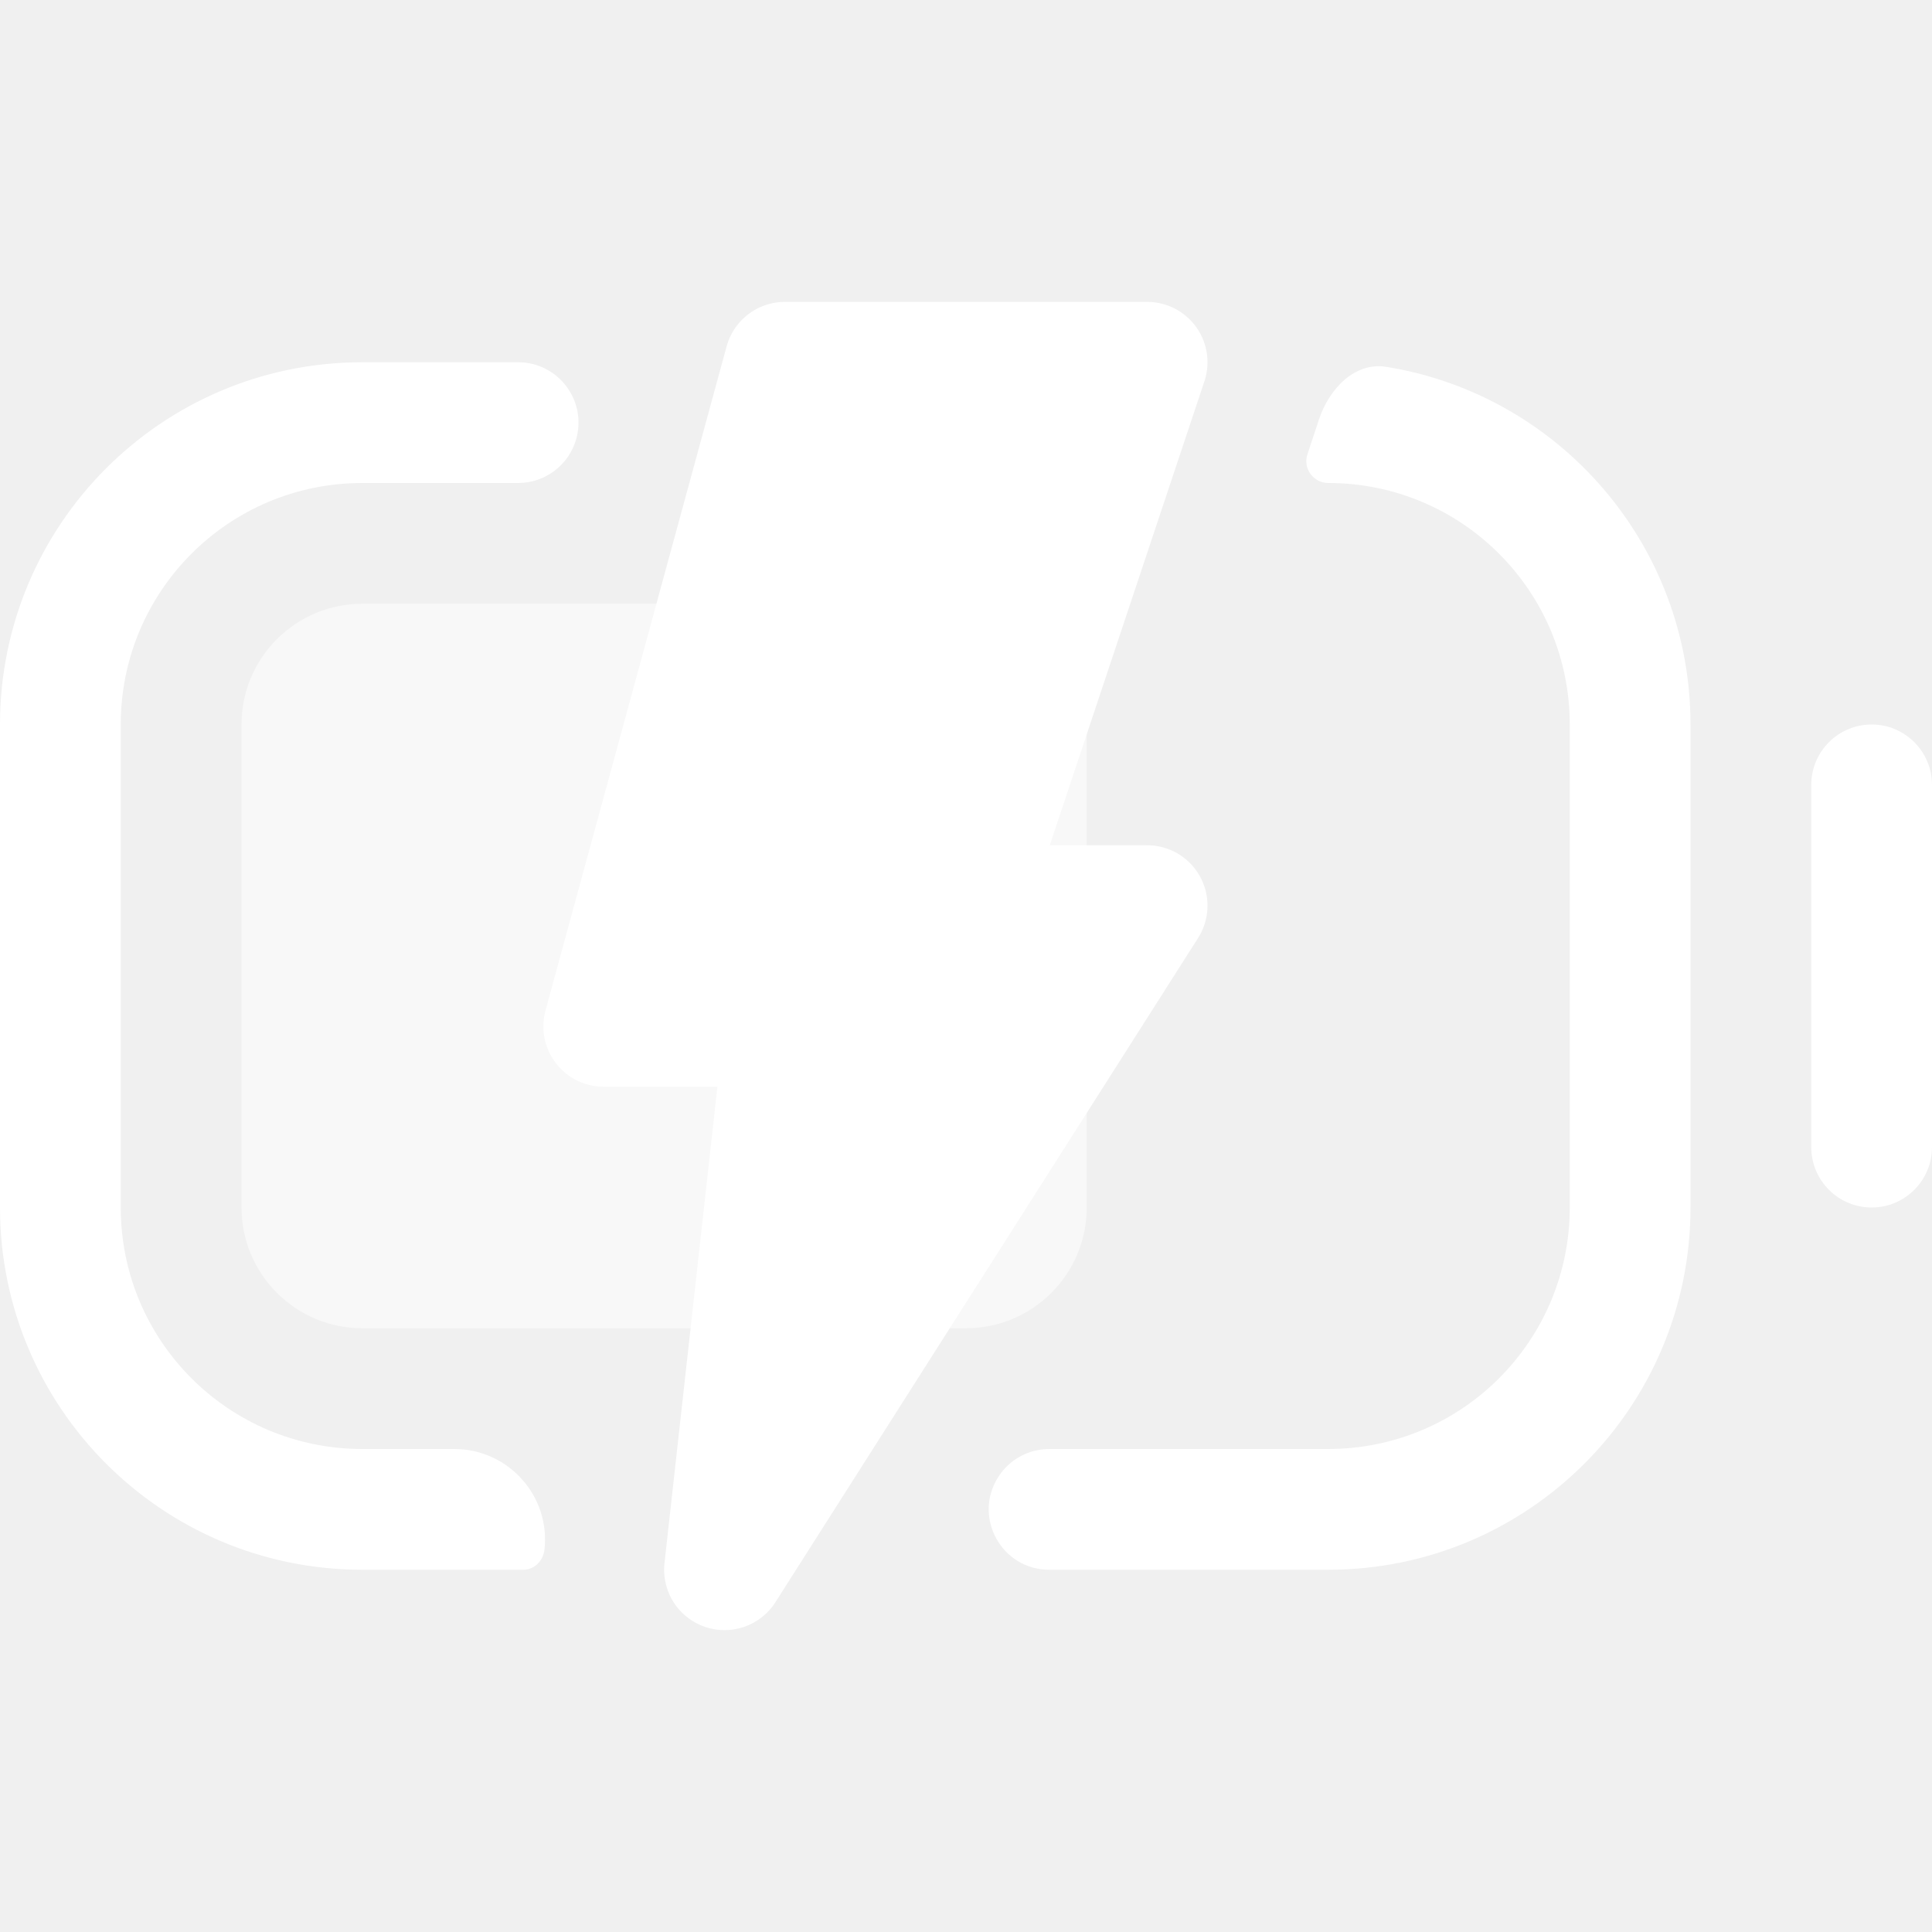
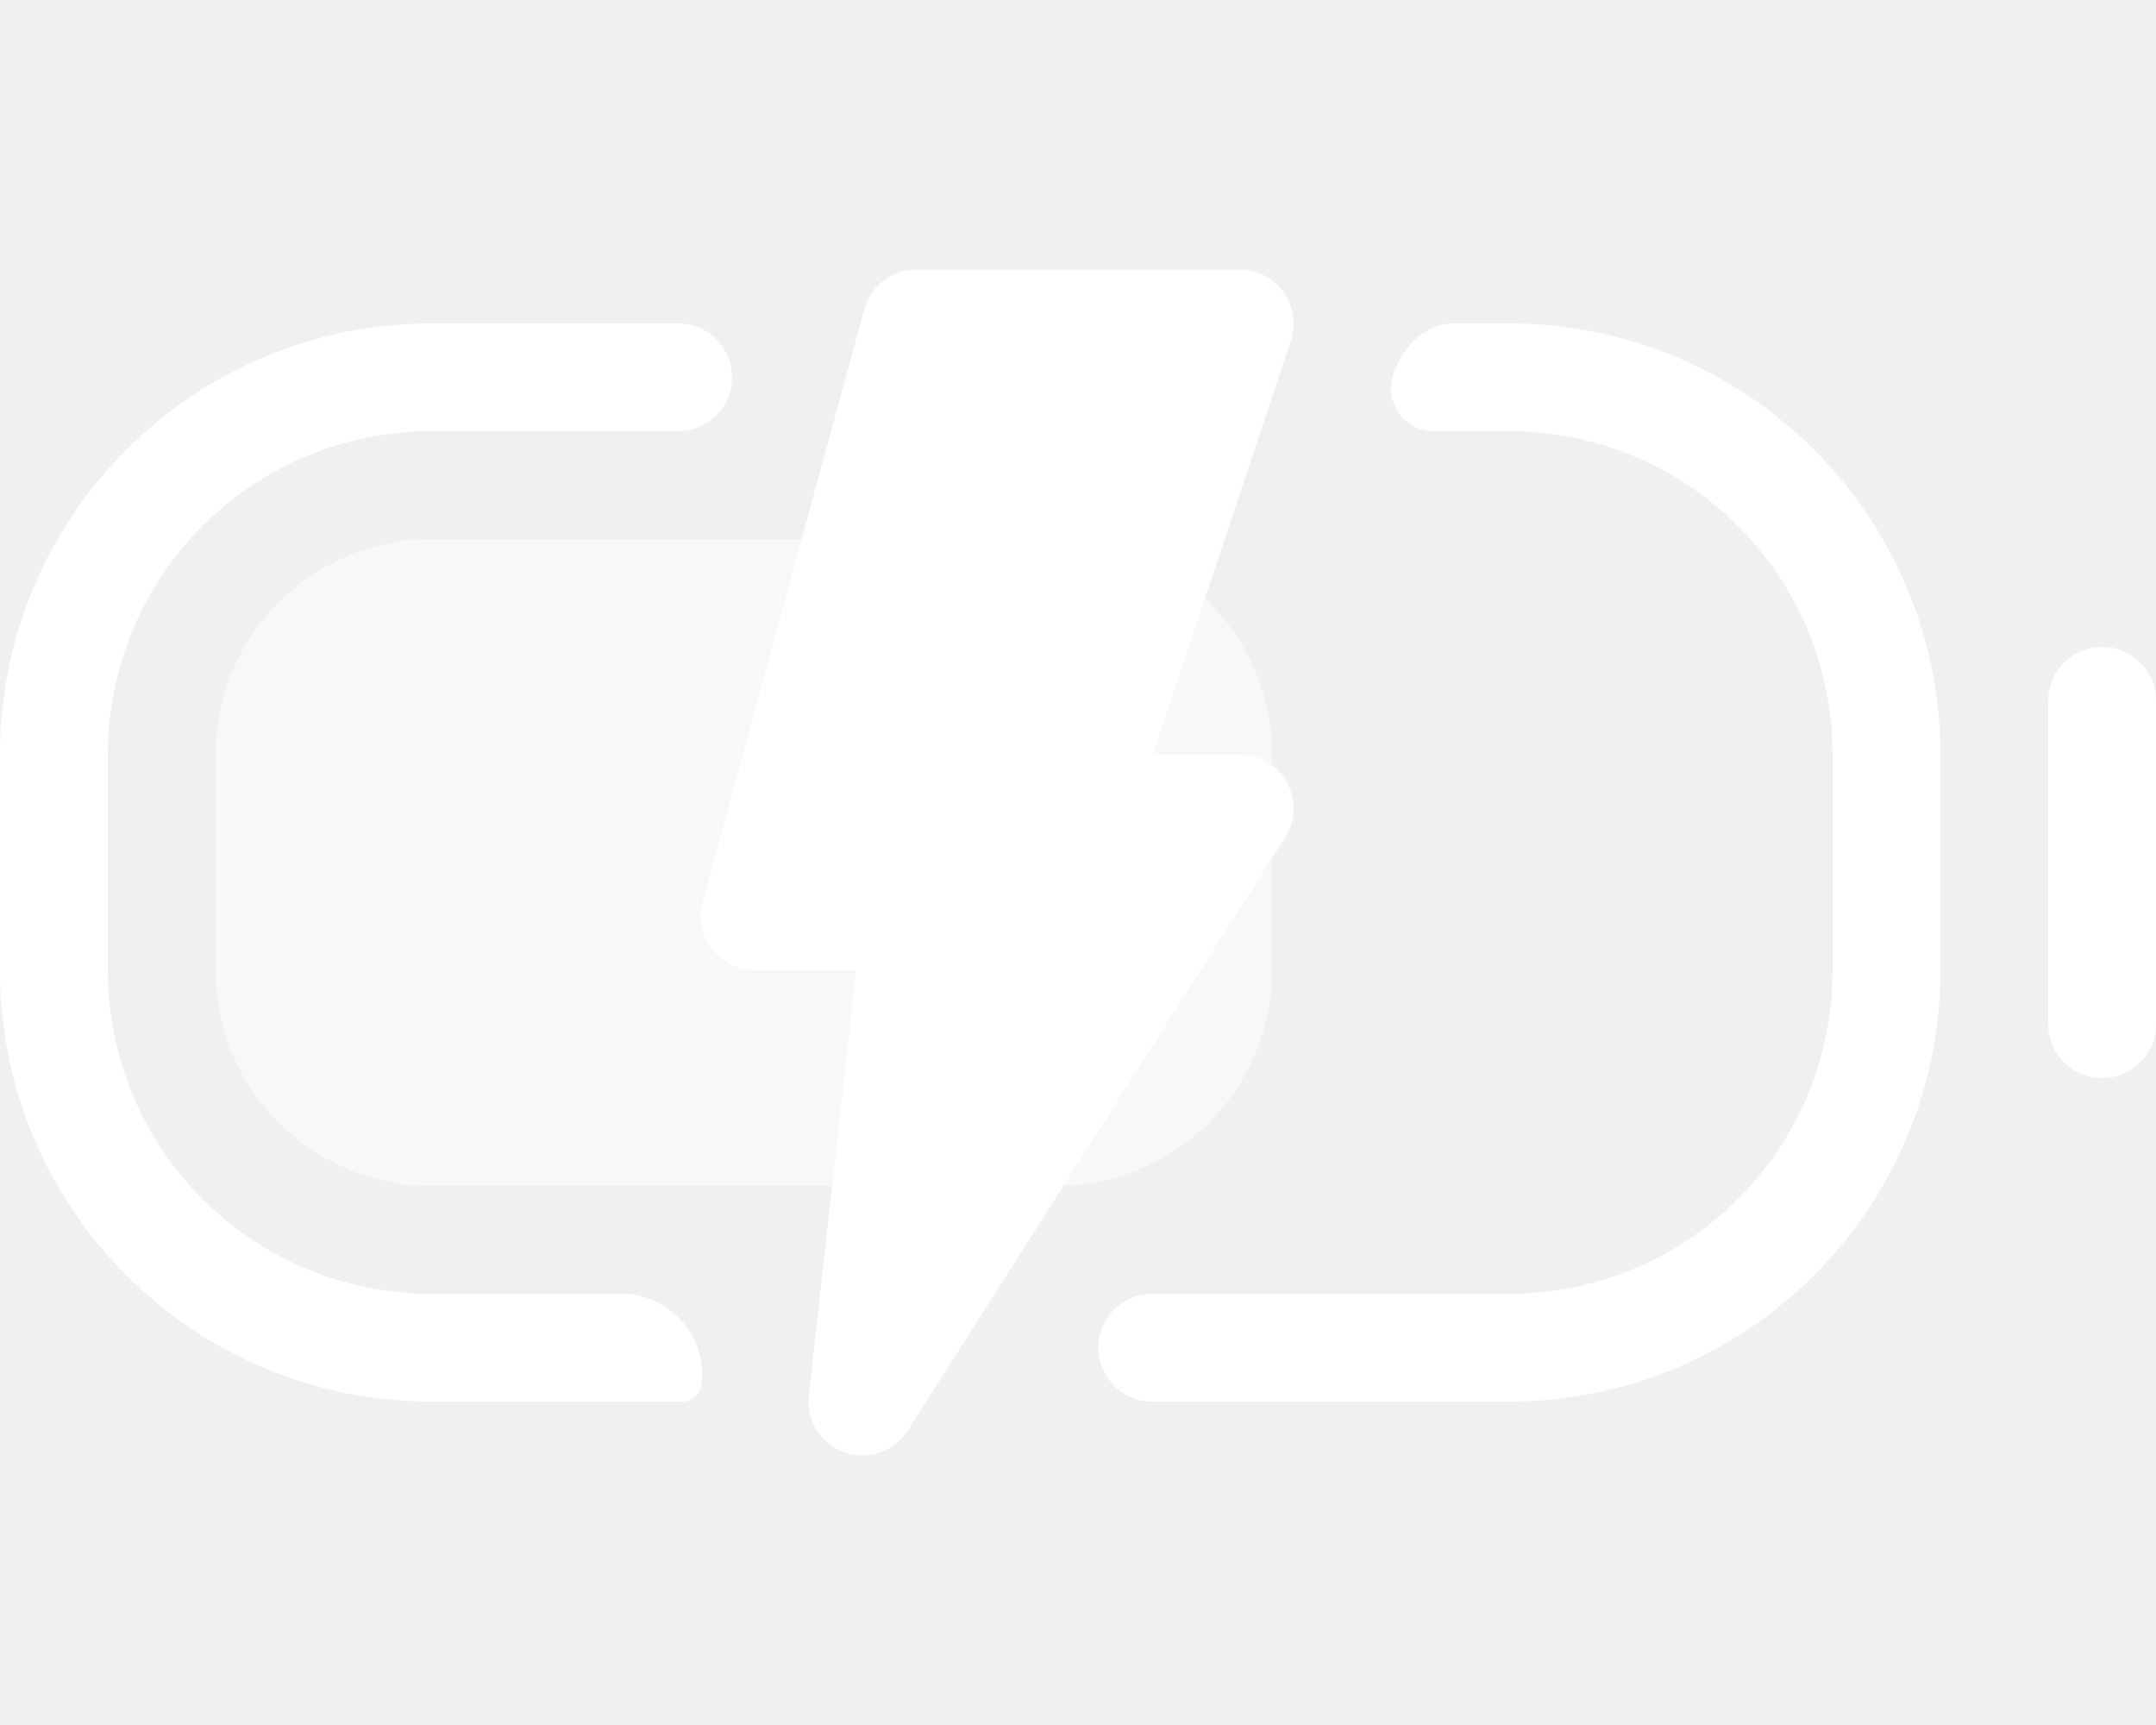
- <svg xmlns="http://www.w3.org/2000/svg" width="16" height="16" viewBox="0 0 16 16" fill="none">
-   <path fill-rule="evenodd" clip-rule="evenodd" d="M4.773 3.632C4.86 3.313 4.62 3 4.291 3H3C1.343 3 0 4.343 0 6V10C0 11.657 1.343 13 3 13H4.334C4.426 13 4.499 12.925 4.509 12.834C4.559 12.389 4.21 12 3.762 12H3C1.895 12 1 11.105 1 10V6C1 4.895 1.895 4 3 4H4.291C4.516 4 4.714 3.849 4.773 3.632ZM6.284 12C6.186 12 6.103 12.074 6.092 12.172C6.069 12.376 6.337 12.47 6.447 12.297C6.529 12.168 6.437 12 6.284 12ZM9.281 3.658C9.213 3.862 9.021 4 8.806 4H6.882C6.552 4 6.313 3.687 6.4 3.368C6.459 3.151 6.656 3 6.882 3H7.919H8.806C9.148 3 9.389 3.334 9.281 3.658ZM8.267 12.232C8.359 12.087 8.518 12 8.689 12H11C12.105 12 13 11.105 13 10V6C13 4.895 12.105 4 11 4C10.876 4 10.788 3.878 10.828 3.761L10.923 3.474C11.007 3.221 11.218 2.996 11.481 3.038C12.909 3.268 14 4.507 14 6V10C14 11.657 12.657 13 11 13H8.689C8.294 13 8.055 12.564 8.267 12.232ZM16 6.5C16 6.224 15.776 6 15.5 6C15.224 6 15 6.224 15 6.5V9.5C15 9.776 15.224 10 15.5 10C15.776 10 16 9.776 16 9.5V6.5Z" fill="white" />
-   <rect x="2" y="5" width="7" height="6" rx="1" fill="white" fill-opacity="0.5" class="charging" />
-   <path d="M9.5 3H6.5L5 8.5H6.5L6 13L9.5 7.5H8L9.5 3Z" fill="white" stroke="white" stroke-linecap="round" stroke-linejoin="round" />
-   <style>
-   .charging {
-     animation: charging 1s cubic-bezier(0.2, 0.9, 0.1, 1) infinite;
-   }
-   @keyframes charging {
-     from { width: 0; }
-   }
- </style>
+ <svg xmlns="http://www.w3.org/2000/svg" width="20" height="16" viewBox="0 0 20 16" fill="none">
+   <path fill-rule="evenodd" clip-rule="evenodd" d="M6.773 3.632C6.86 3.313 6.62 3 6.291 3H4C1.791 3 0 4.791 0 7V9C0 11.209 1.791 13 4 13H6.334C6.426 13 6.499 12.925 6.509 12.834V12.834V12.834C6.559 12.389 6.21 12 5.762 12H4C2.343 12 1 10.657 1 9V7C1 5.343 2.343 4 4 4H6.291C6.516 4 6.714 3.849 6.773 3.632V3.632ZM8.284 12C8.186 12 8.103 12.074 8.092 12.172V12.172C8.069 12.376 8.337 12.47 8.447 12.297V12.297C8.529 12.168 8.437 12 8.284 12V12ZM11.281 3.658C11.213 3.862 11.021 4 10.806 4H8.882C8.552 4 8.313 3.687 8.399 3.368V3.368C8.459 3.151 8.656 3 8.882 3H9.919H10.806C11.148 3 11.389 3.334 11.281 3.658V3.658ZM10.267 12.232C10.359 12.087 10.518 12 10.689 12H14C15.657 12 17 10.657 17 9V7C17 5.343 15.657 4 14 4H13.302C13.029 4 12.837 3.733 12.923 3.474V3.474V3.474C13.007 3.221 13.216 3 13.483 3H14C16.209 3 18 4.791 18 7V9C18 11.209 16.209 13 14 13H10.689C10.294 13 10.055 12.564 10.267 12.232V12.232ZM20 6.5C20 6.224 19.776 6 19.5 6C19.224 6 19 6.224 19 6.5V9.5C19 9.776 19.224 10 19.5 10C19.776 10 20 9.776 20 9.5V6.5Z" fill="white" />
+   <path d="M11.5 3H8.5L7 8.5H8.5L8 13L11.5 7.5H10L11.5 3Z" fill="white" stroke="white" stroke-linecap="round" stroke-linejoin="round" />
+   <rect x="2" y="5" width="9.8" height="6" rx="2" fill="white" fill-opacity="0.5" />
</svg>
